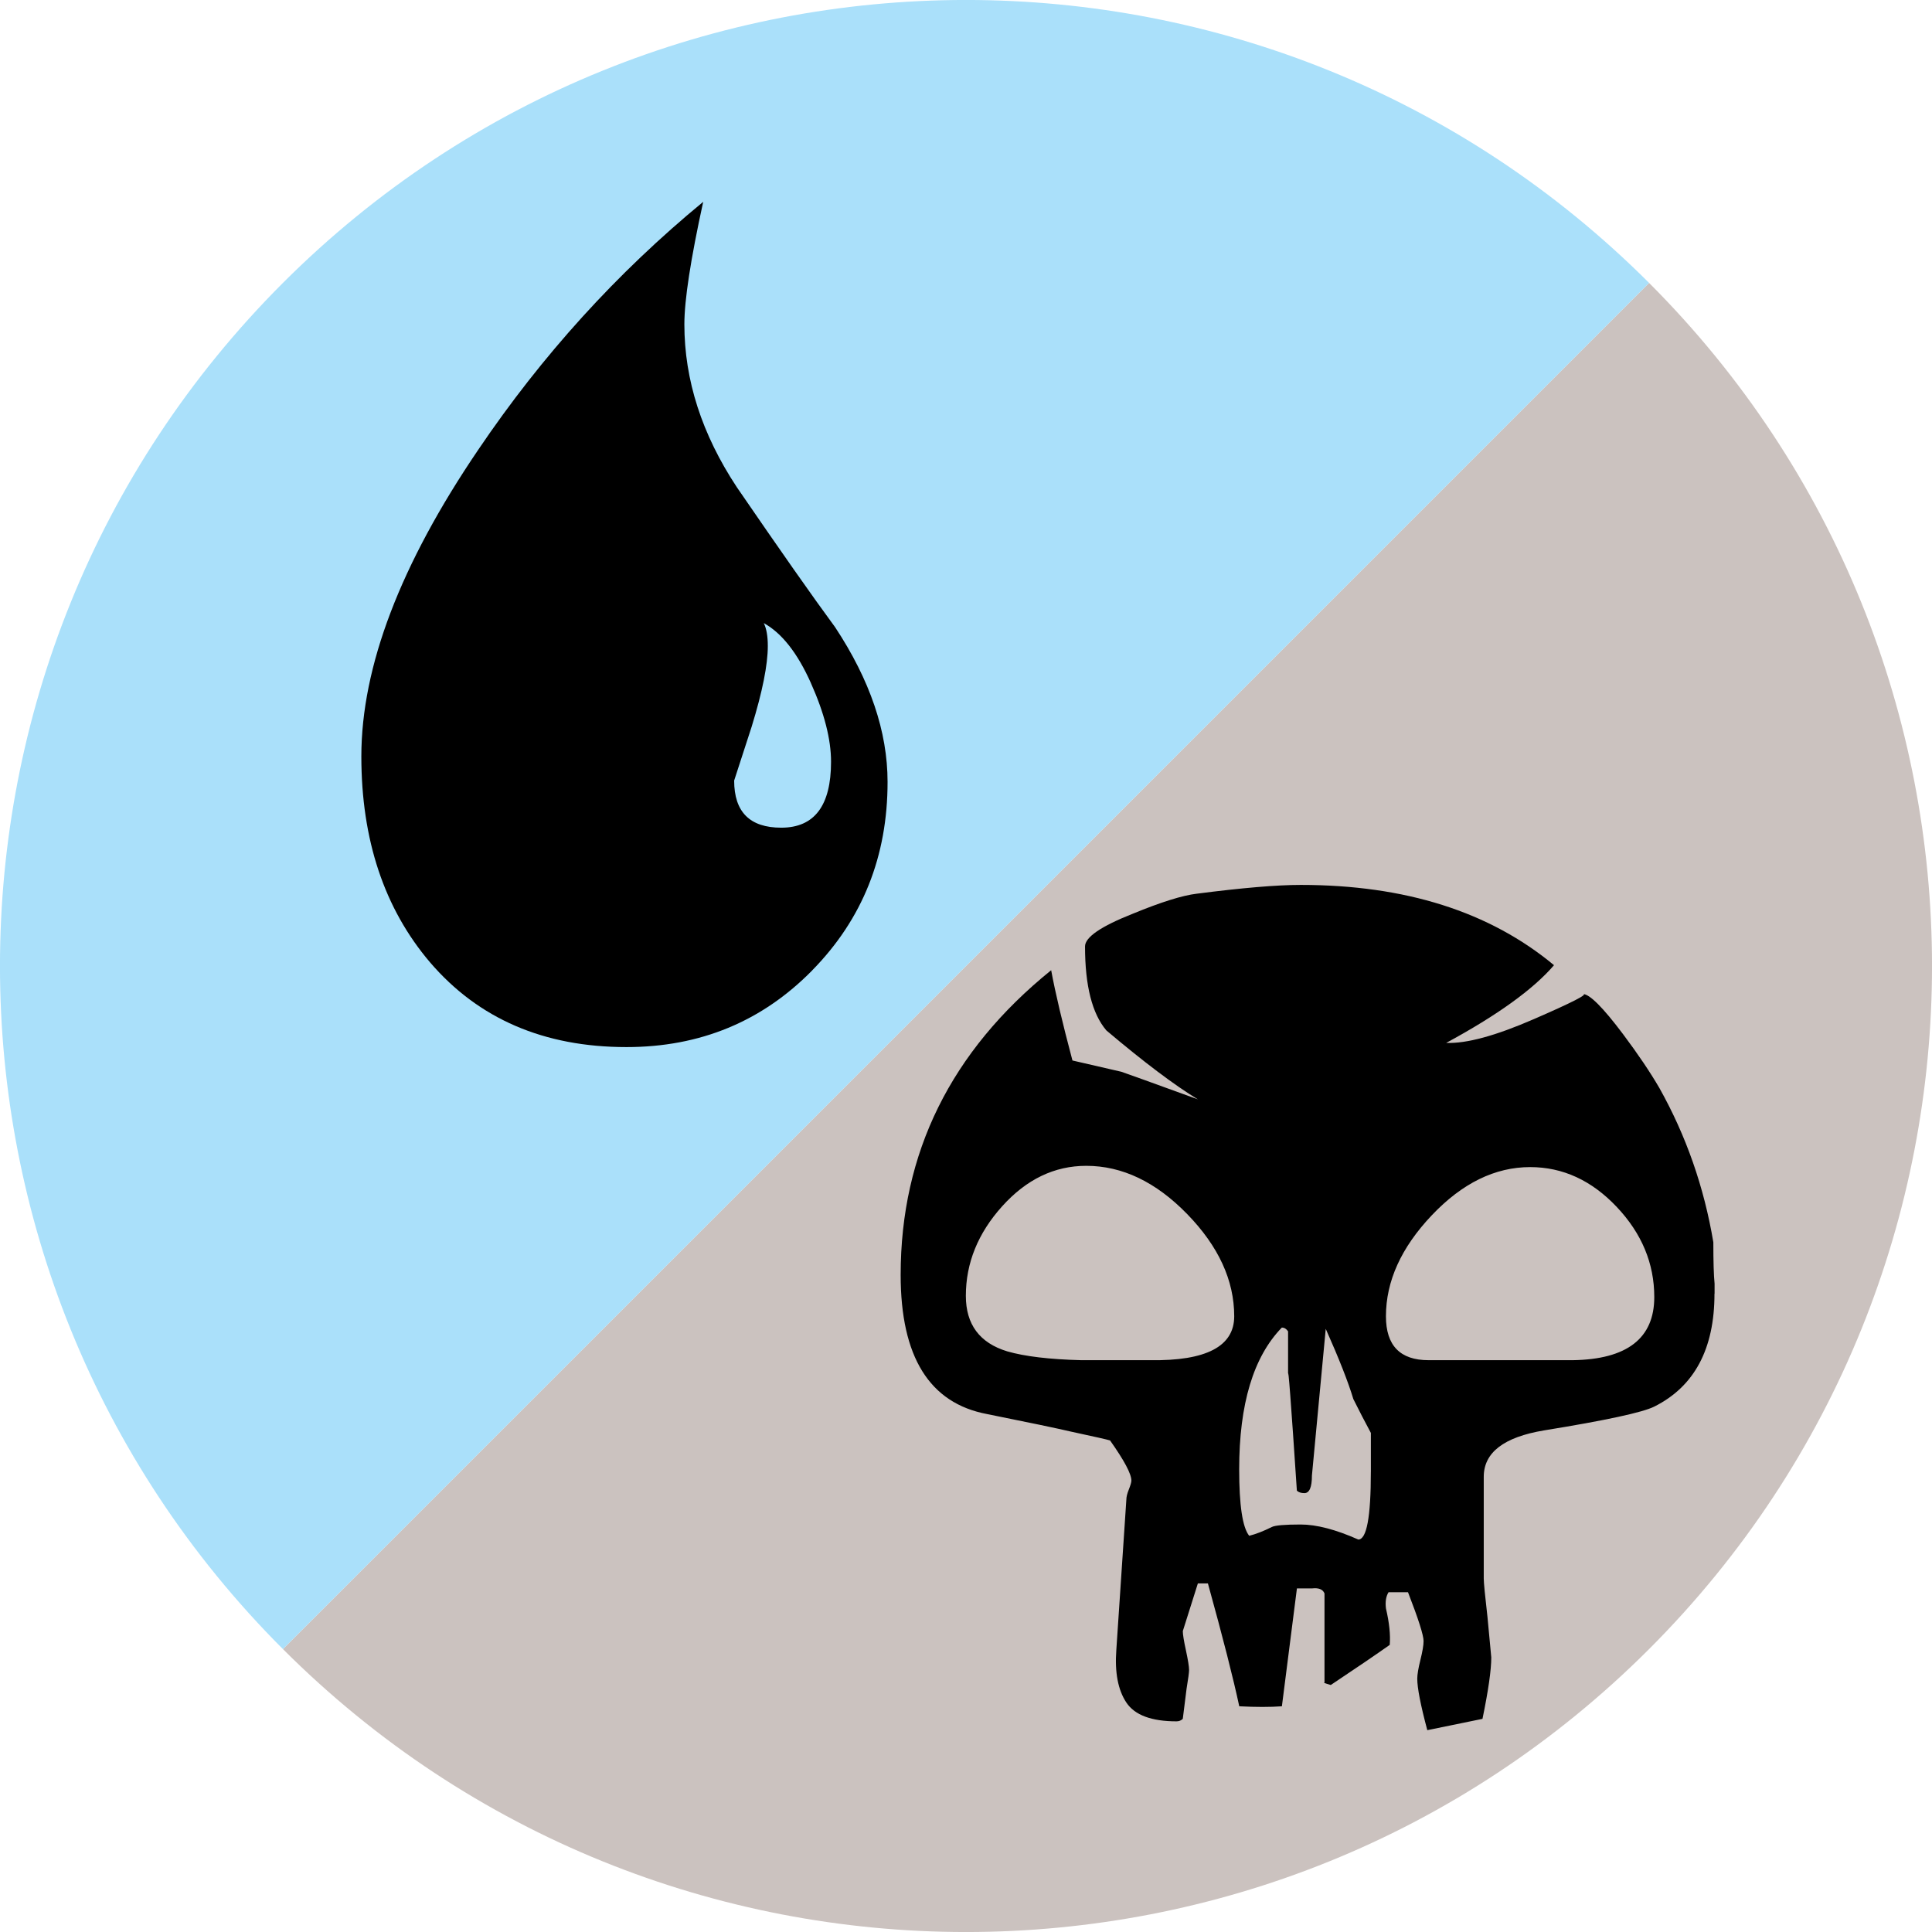
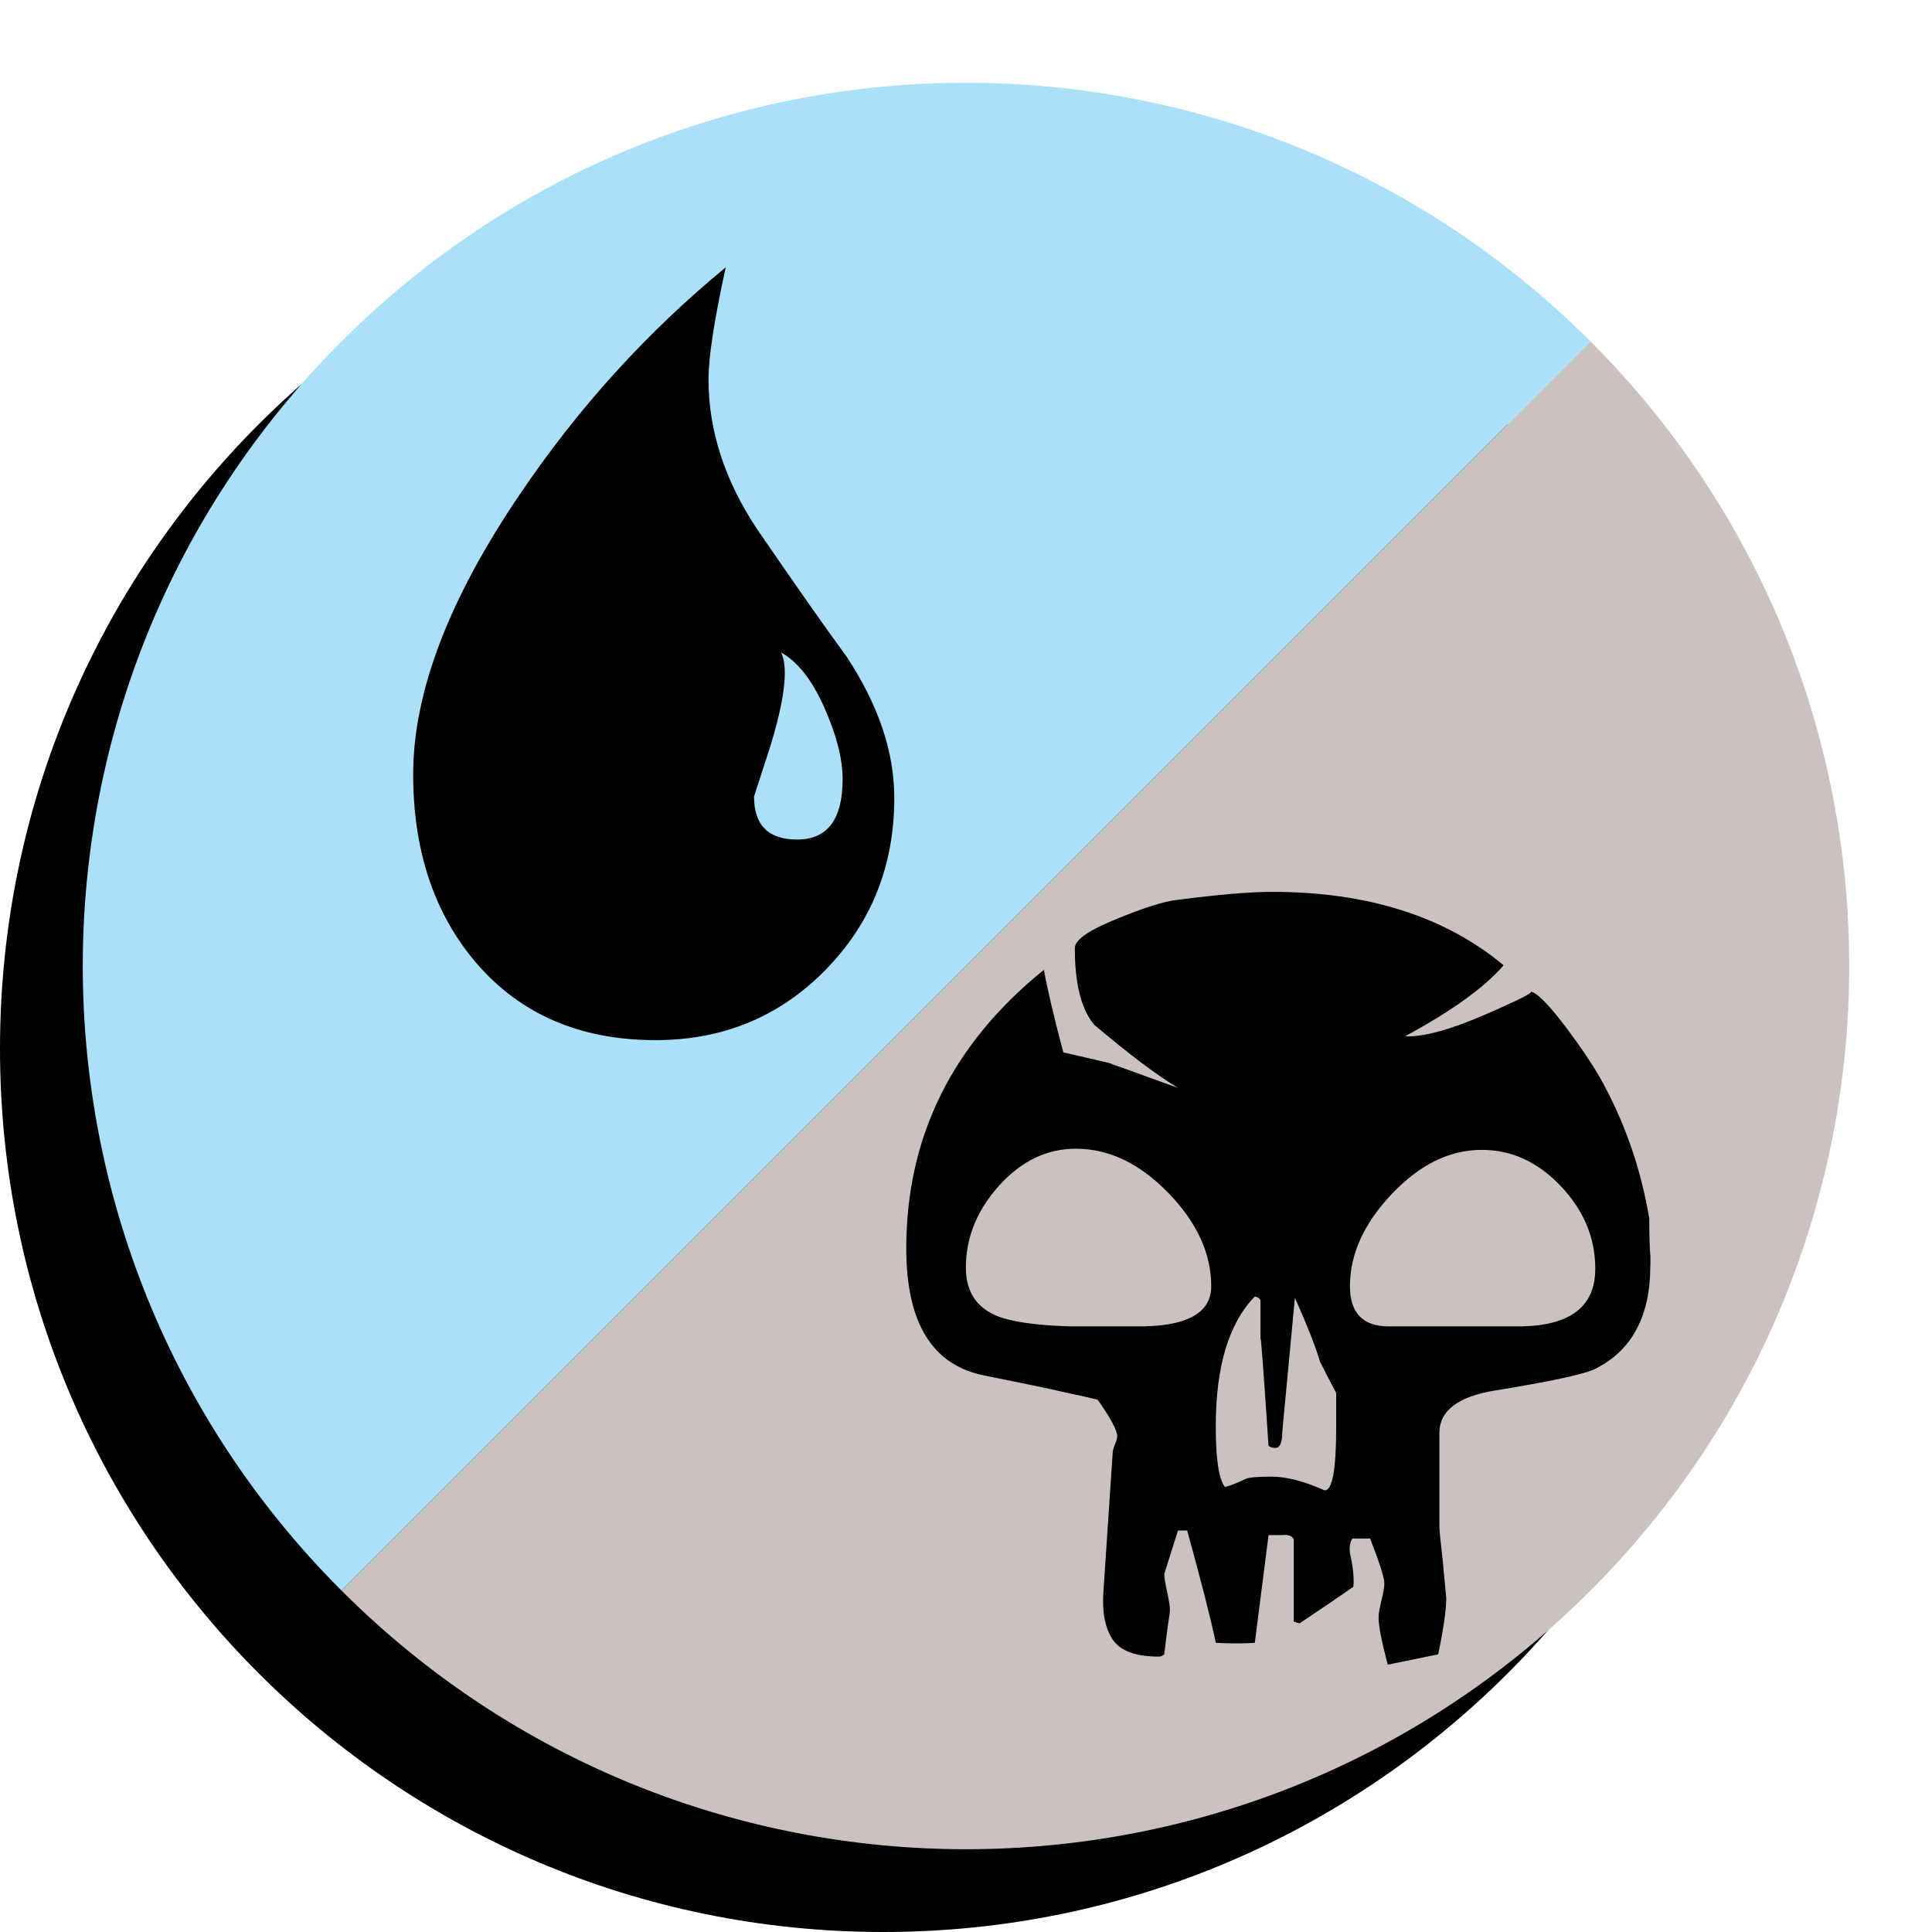
- <svg xmlns="http://www.w3.org/2000/svg" viewBox="0 0 32 32">
+ <svg xmlns="http://www.w3.org/2000/svg" viewBox="-1.5 -1.5 35 35">
+   <circle cx="14.5" cy="17.5" fill="black" r="16" stroke="none" />
  <path d="M27.314,4.686 A16,16,0,0,1,4.686,27.314 z" fill="#cbc2bf" />
  <path d="M27.314,4.686 A16,16,0,0,0,4.686,27.314 z" fill="#aae0fa" />
  <svg height="14" viewBox="0 0 32 32" width="14" x="14.657" y="14.657">
    <path d="M31.406,15.477 c0,2.089,-0.76,3.513,-2.279,4.273,-0.444,0.222,-1.836,0.522,-4.178,0.902,-1.519,0.254,-2.278,0.839,-2.278,1.756 v3.845 c0,0.16,0.047,0.649,0.142,1.472 l0.143,1.52 c0,0.475,-0.111,1.251,-0.333,2.327,-0.601,0.126,-1.298,0.268,-2.089,0.428,-0.254,-0.951,-0.38,-1.599,-0.38,-1.948,0,-0.157,0.04,-0.396,0.119,-0.712,0.078,-0.316,0.12,-0.553,0.12,-0.713,0,-0.22,-0.197,-0.838,-0.59,-1.85 h-0.736 c-0.098,0.158,-0.13,0.364,-0.098,0.617,0.126,0.538,0.174,0.997,0.143,1.377,-0.538,0.38,-1.282,0.886,-2.232,1.519,-0.222,-0.063,-0.3,-0.095,-0.238,-0.095 v-3.371 c-0.062,-0.157,-0.221,-0.22,-0.475,-0.19 h-0.569 l-0.569,4.462 c-0.444,0.032,-0.981,0.032,-1.614,0,-0.223,-1.044,-0.617,-2.594,-1.187,-4.652 h-0.38 c-0.349,1.109,-0.538,1.711,-0.57,1.805,0,0.126,0.039,0.371,0.119,0.735,0.078,0.364,0.118,0.609,0.118,0.736,0,0.095,-0.032,0.332,-0.095,0.712 l-0.143,1.139 c-0.064,0.063,-0.143,0.095,-0.237,0.095,-0.949,0,-1.583,-0.237,-1.899,-0.711,-0.316,-0.475,-0.444,-1.14,-0.38,-1.995 l0.38,-5.696 c0,-0.095,0.031,-0.222,0.095,-0.38,0.062,-0.158,0.095,-0.269,0.095,-0.332,0,-0.254,-0.269,-0.76,-0.807,-1.52,-0.094,-0.031,-0.586,-0.143,-1.471,-0.333,-0.539,-0.126,-1.599,-0.348,-3.181,-0.665,-2.185,-0.41,-3.276,-2.167,-3.276,-5.269,0,-4.621,1.9,-8.466,5.698,-11.536,0.157,0.855,0.427,1.993,0.806,3.418,0.285,0.064,0.903,0.206,1.852,0.427,0.191,0.064,1.156,0.412,2.897,1.045,-0.887,-0.538,-2.042,-1.408,-3.466,-2.611,-0.538,-0.633,-0.807,-1.692,-0.807,-3.18,0,-0.348,0.602,-0.76,1.805,-1.236,1.075,-0.443,1.883,-0.695,2.421,-0.759,1.709,-0.22,3.022,-0.333,3.941,-0.333,3.955,0,7.151,1.014,9.588,3.039,-0.79,0.918,-2.152,1.898,-4.082,2.942,0.76,0.032,1.868,-0.268,3.323,-0.902,1.455,-0.632,2.073,-0.949,1.852,-0.949,0.253,0,0.76,0.507,1.52,1.519,0.569,0.759,1.028,1.441,1.377,2.041,1.012,1.805,1.692,3.751,2.042,5.839,0,0.729,0.015,1.251,0.047,1.567 v0.38 h0.001 z M13.224,16.332 c0,-1.361,-0.594,-2.651,-1.78,-3.87 s-2.461,-1.827,-3.822,-1.827 c-1.203,0,-2.263,0.51,-3.181,1.529 s-1.377,2.151,-1.377,3.393 c0,1.082,0.522,1.784,1.567,2.102,0.665,0.192,1.597,0.303,2.801,0.334 h2.611 c2.119,0.032,3.181,-0.522,3.181,-1.661 z M18.398,22.219 v-1.472 c-0.221,-0.411,-0.443,-0.838,-0.664,-1.282,-0.19,-0.634,-0.538,-1.52,-1.045,-2.659 l-0.523,5.555 c0,0.444,-0.095,0.665,-0.285,0.665,-0.126,0,-0.221,-0.031,-0.285,-0.094,-0.222,-3.355,-0.333,-4.811,-0.333,-4.369 v-1.661 c-0.064,-0.096,-0.142,-0.143,-0.237,-0.143,-1.077,1.109,-1.614,2.897,-1.614,5.365,0,1.361,0.125,2.2,0.379,2.517,0.254,-0.063,0.538,-0.174,0.855,-0.332,0.126,-0.064,0.49,-0.095,1.093,-0.095,0.6,0,1.329,0.19,2.183,0.569,0.316,0,0.475,-0.854,0.475,-2.562 z M29.127,15.604 c0,-1.275,-0.475,-2.413,-1.424,-3.416 s-2.042,-1.505,-3.275,-1.505 c-1.329,0,-2.572,0.608,-3.727,1.827 s-1.733,2.492,-1.733,3.822 c0,1.108,0.538,1.661,1.614,1.661 h5.459 c2.057,-0.031,3.086,-0.828,3.086,-2.389 z" />
  </svg>
  <svg height="14" viewBox="0 0 32 32" width="14" x="3.343" y="3.343">
    <path d="M23.11,29.095 c-1.903,1.937,-4.248,2.905,-7.033,2.905,-3.126,0,-5.605,-1.07,-7.439,-3.21,-1.733,-2.038,-2.599,-4.637,-2.599,-7.795,0,-3.397,1.478,-7.271,4.433,-11.62,2.411,-3.566,5.248,-6.692,8.509,-9.375,-0.476,2.175,-0.713,3.72,-0.713,4.637,0,2.107,0.662,4.162,1.986,6.166,1.631,2.378,2.87,4.145,3.72,5.299,1.325,2.005,1.987,3.958,1.987,5.859,0.001,2.82,-0.951,5.198,-2.852,7.133 z M23.058,18.216 c-0.509,-1.138,-1.104,-1.893,-1.784,-2.268,0.102,0.204,0.153,0.493,0.153,0.867,0,0.714,-0.204,1.732,-0.612,3.057 l-0.662,2.038 c0,1.189,0.593,1.784,1.783,1.784,1.256,0,1.885,-0.833,1.885,-2.497,0,-0.848,-0.254,-1.842,-0.764,-2.981 z" />
  </svg>
</svg>
